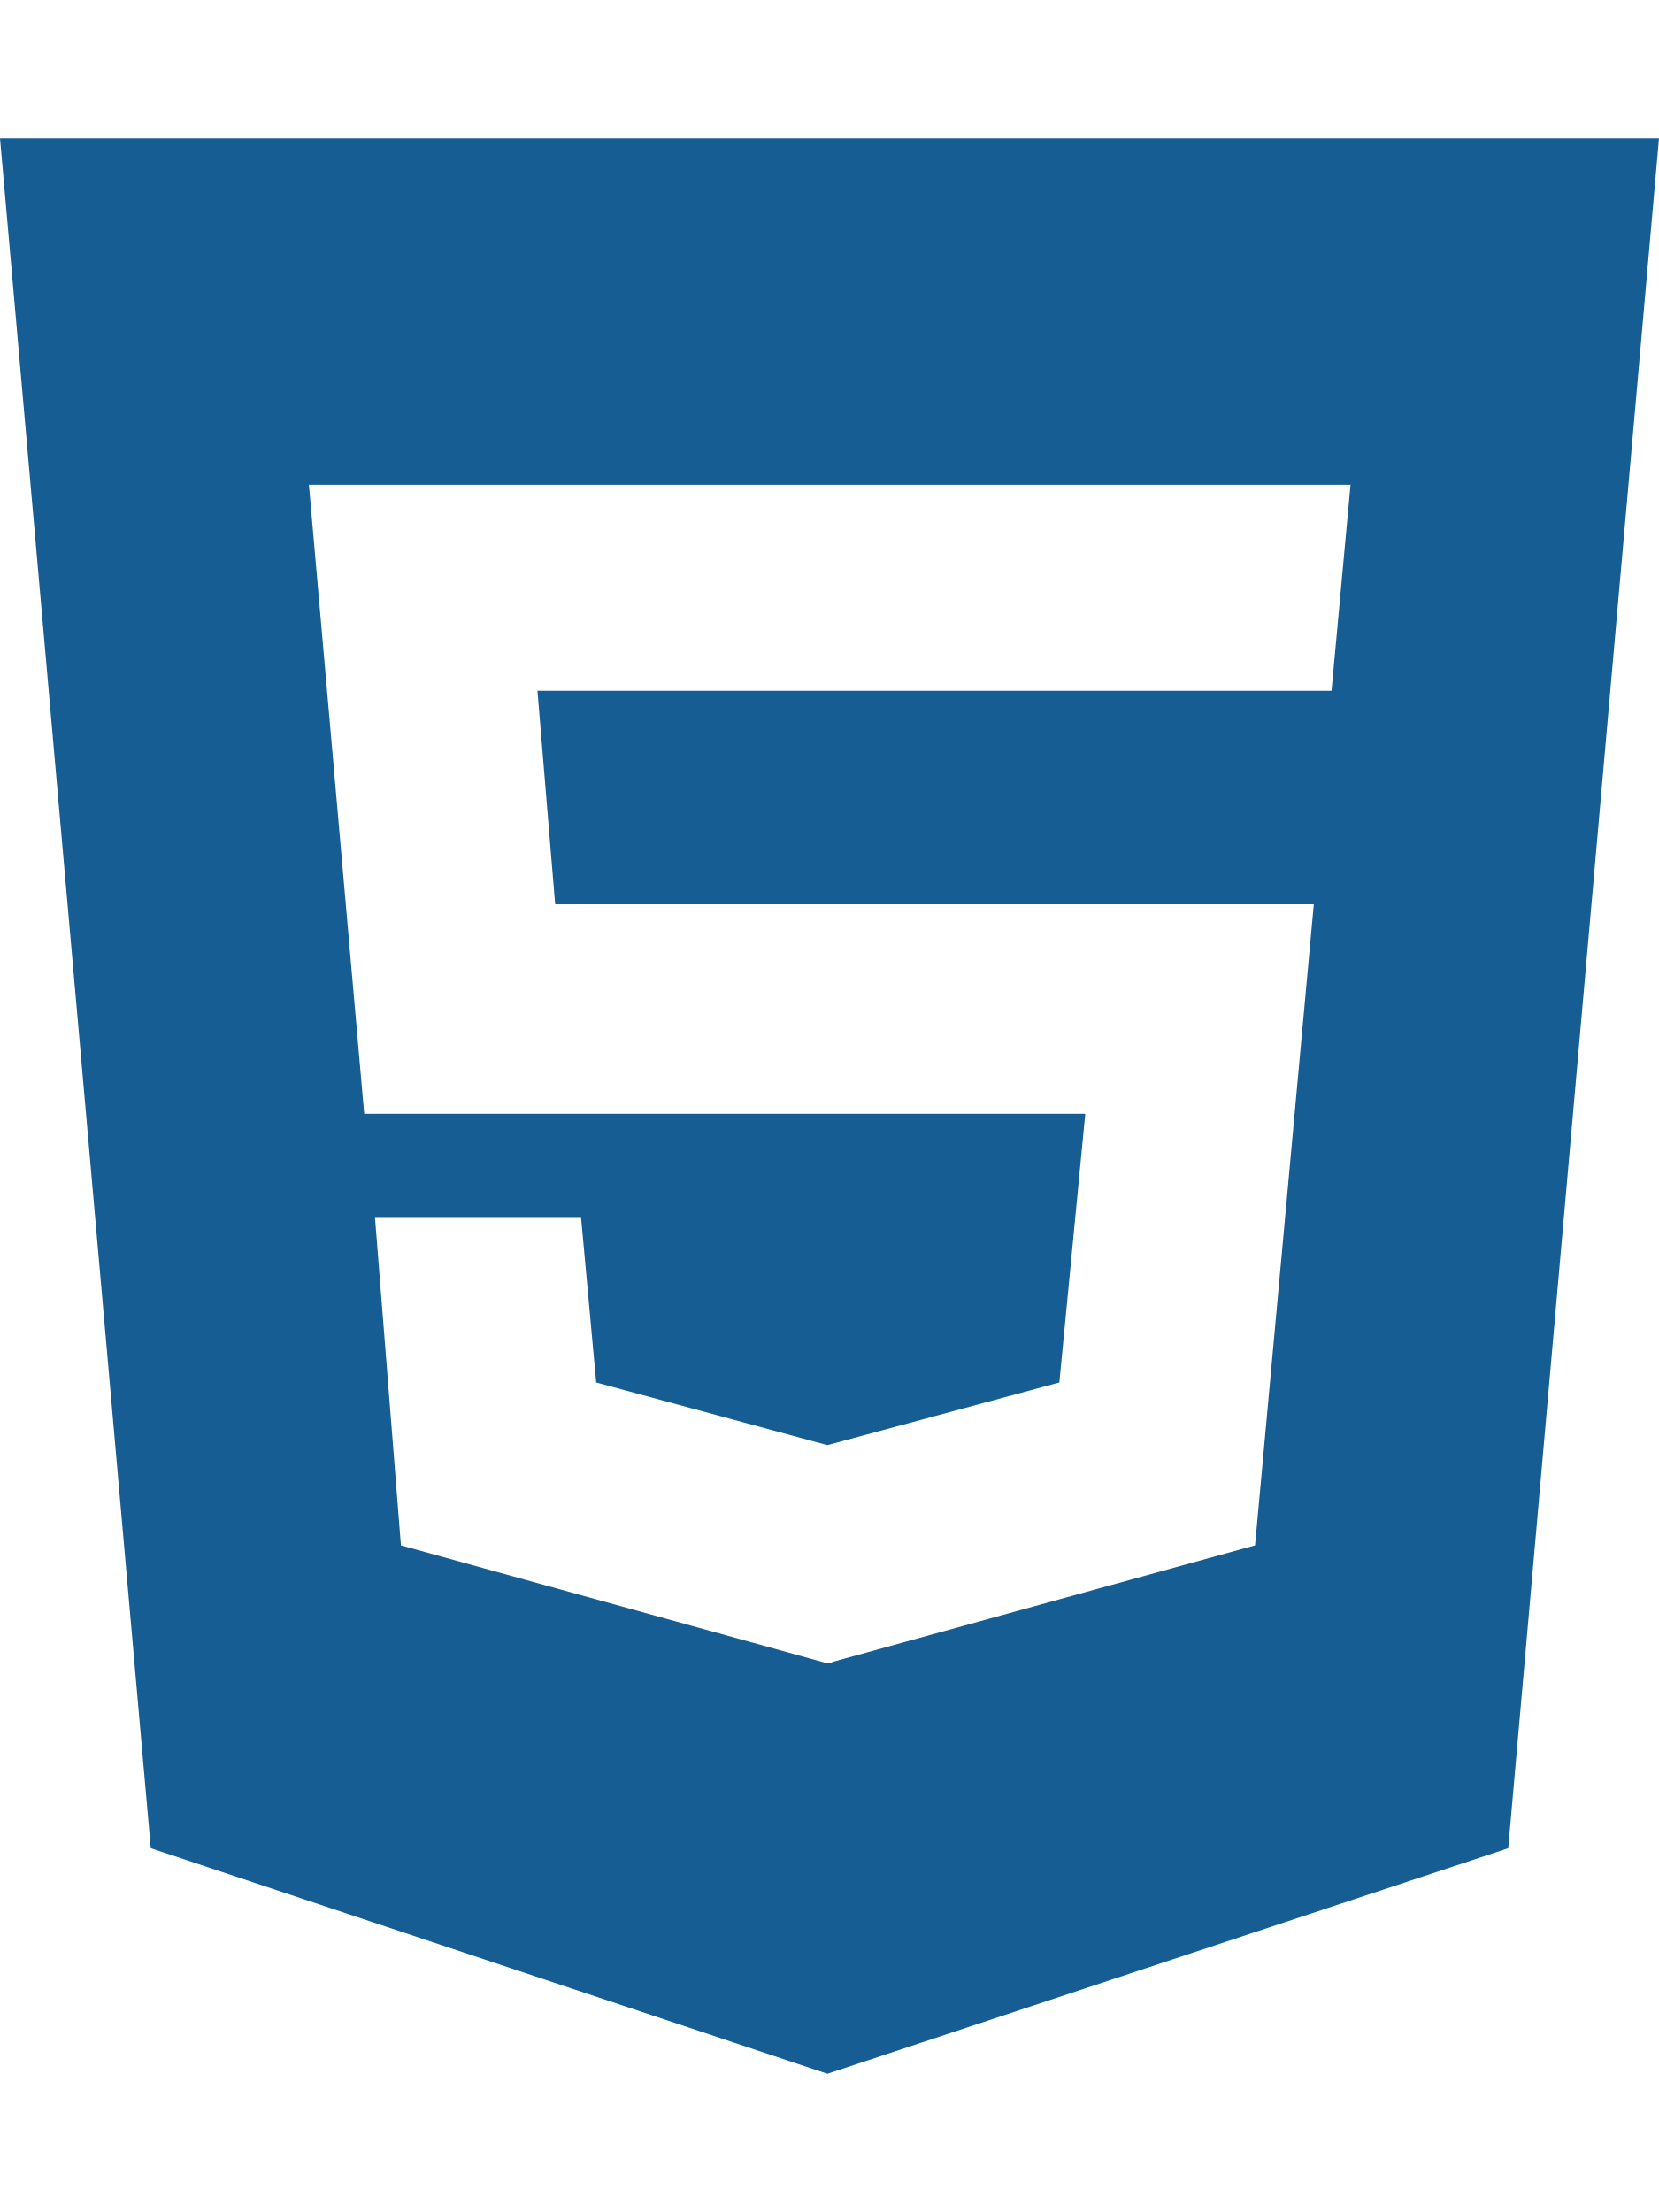
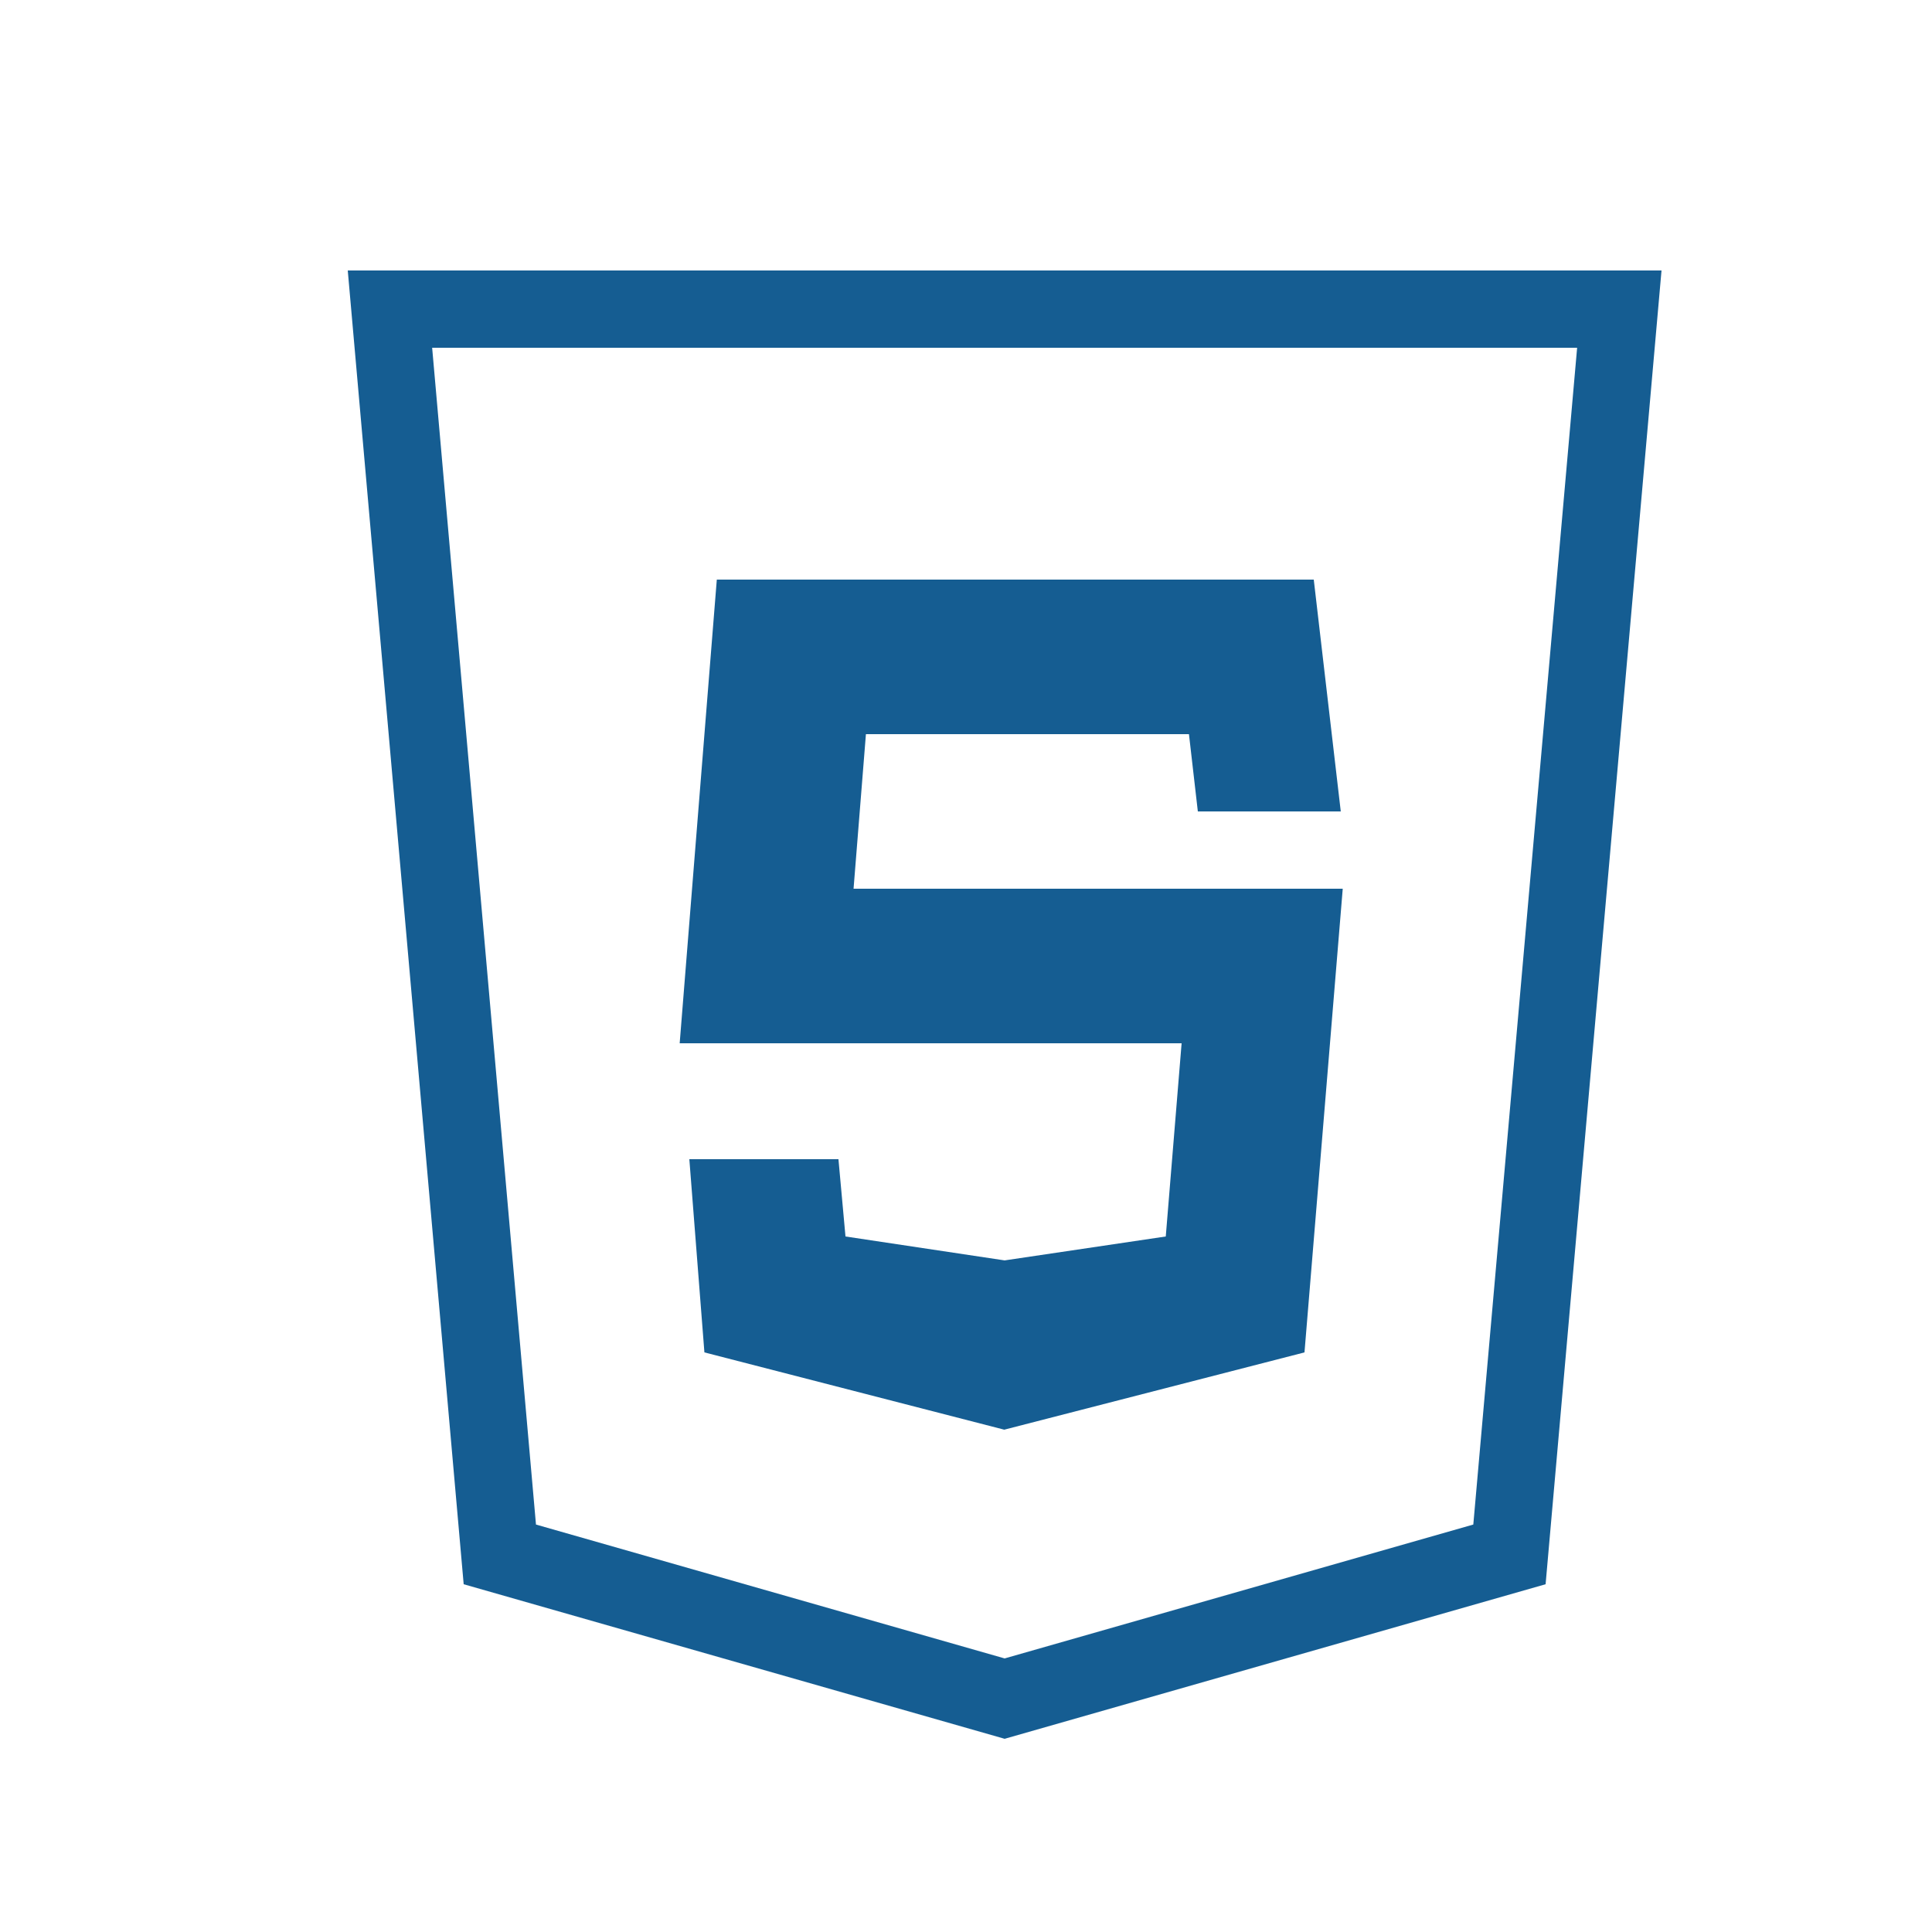
- <svg xmlns="http://www.w3.org/2000/svg" viewBox="0 0 384 512">
-   <path fill="#155d92" d="M0 32l34.9 395.8L191.5 480l157.6-52.2L384 32H0zm308.2 127.9H124.4l4.1 49.4h175.6l-13.6 148.4-97.9 27v.3h-1.1l-98.7-27.3-6-75.8h47.7L138 320l53.5 14.5 53.7-14.5 6-62.2H84.3L71.5 112.2h241.1l-4.4 47.7z" />
+ <svg xmlns="http://www.w3.org/2000/svg" fill="#155d92" viewBox="0 0 50 50" width="50px" height="50px">
+   <path d="M 9 7 L 12 41 L 26 45 L 40 41 C 41 29.667 42 18.333 43 7 L 9 7 z M 11.184 9 L 40.816 9 L 38.129 39.455 L 26 42.92 L 13.871 39.455 L 11.184 9 z M 18.551 15 L 17.59 27 L 30.58 27 L 30.17 32 L 26 32.619 L 21.881 32 L 21.699 30 L 17.84 30 L 18.23 35 L 25.99 37 L 33.76 35 L 34.75 23 L 22.09 23 L 22.41 19 L 30.77 19 L 31 21 L 34.699 21 L 34 15 L 18.551 15 z" />
</svg>
